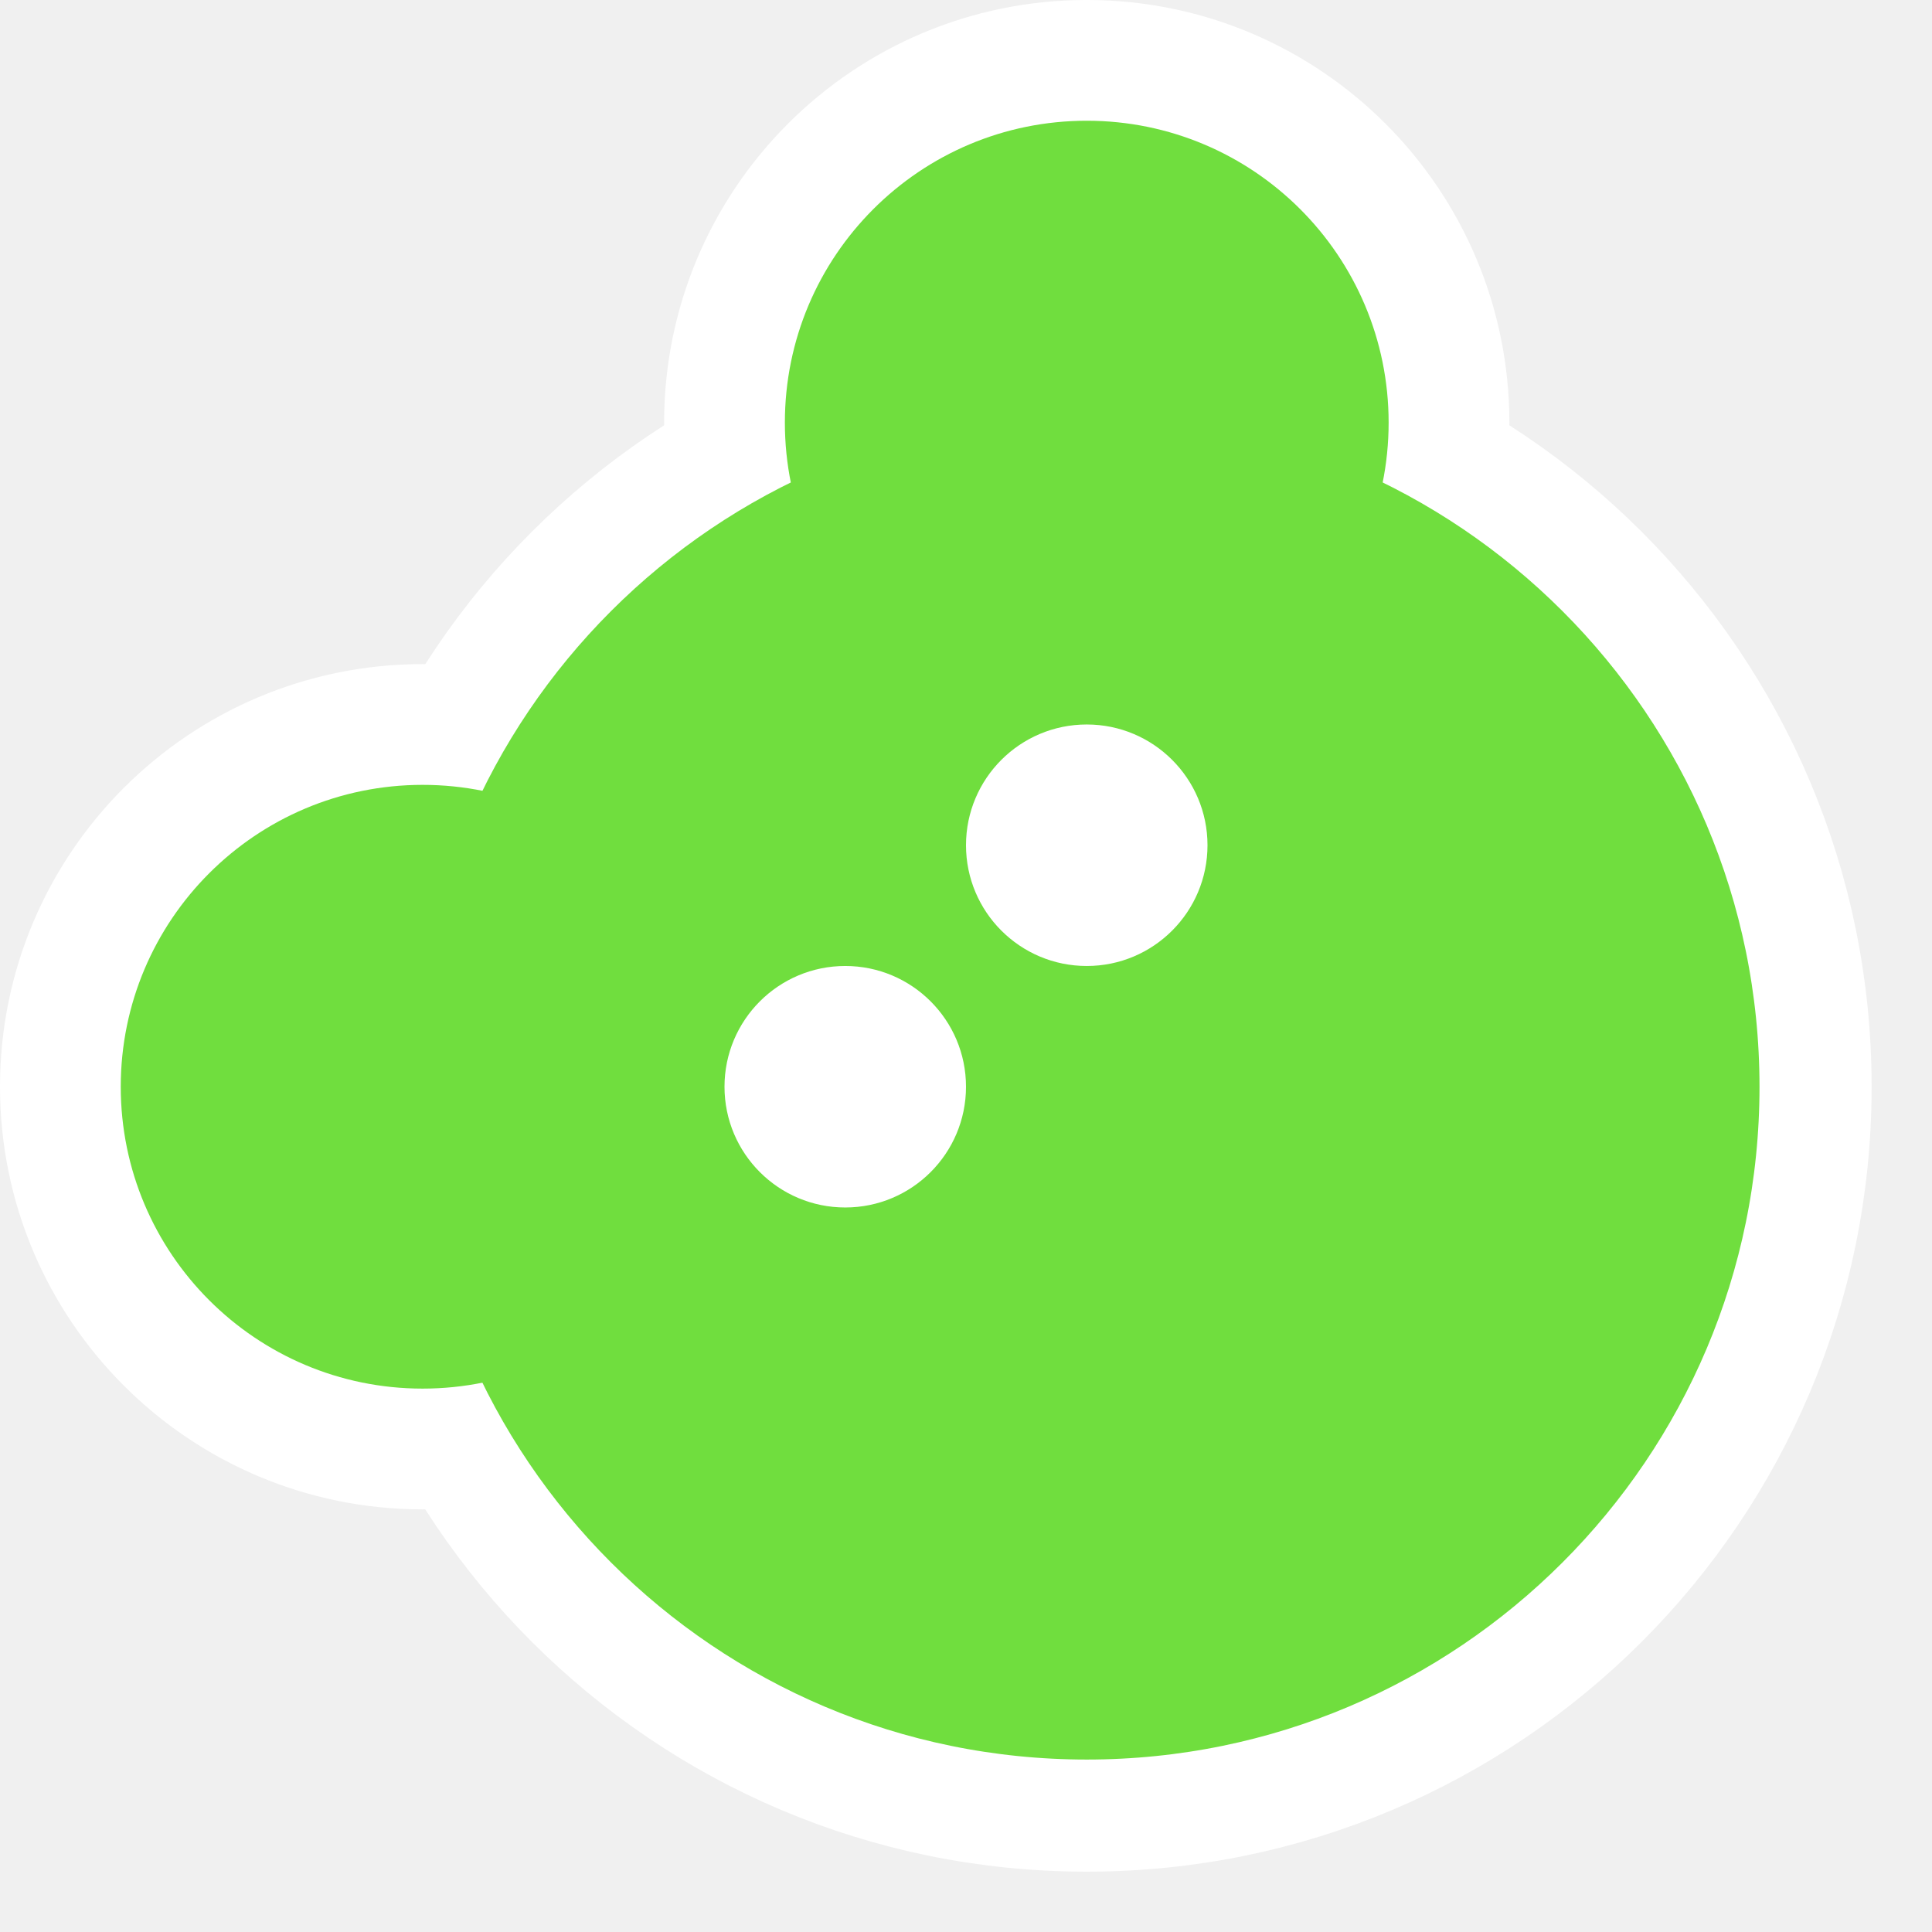
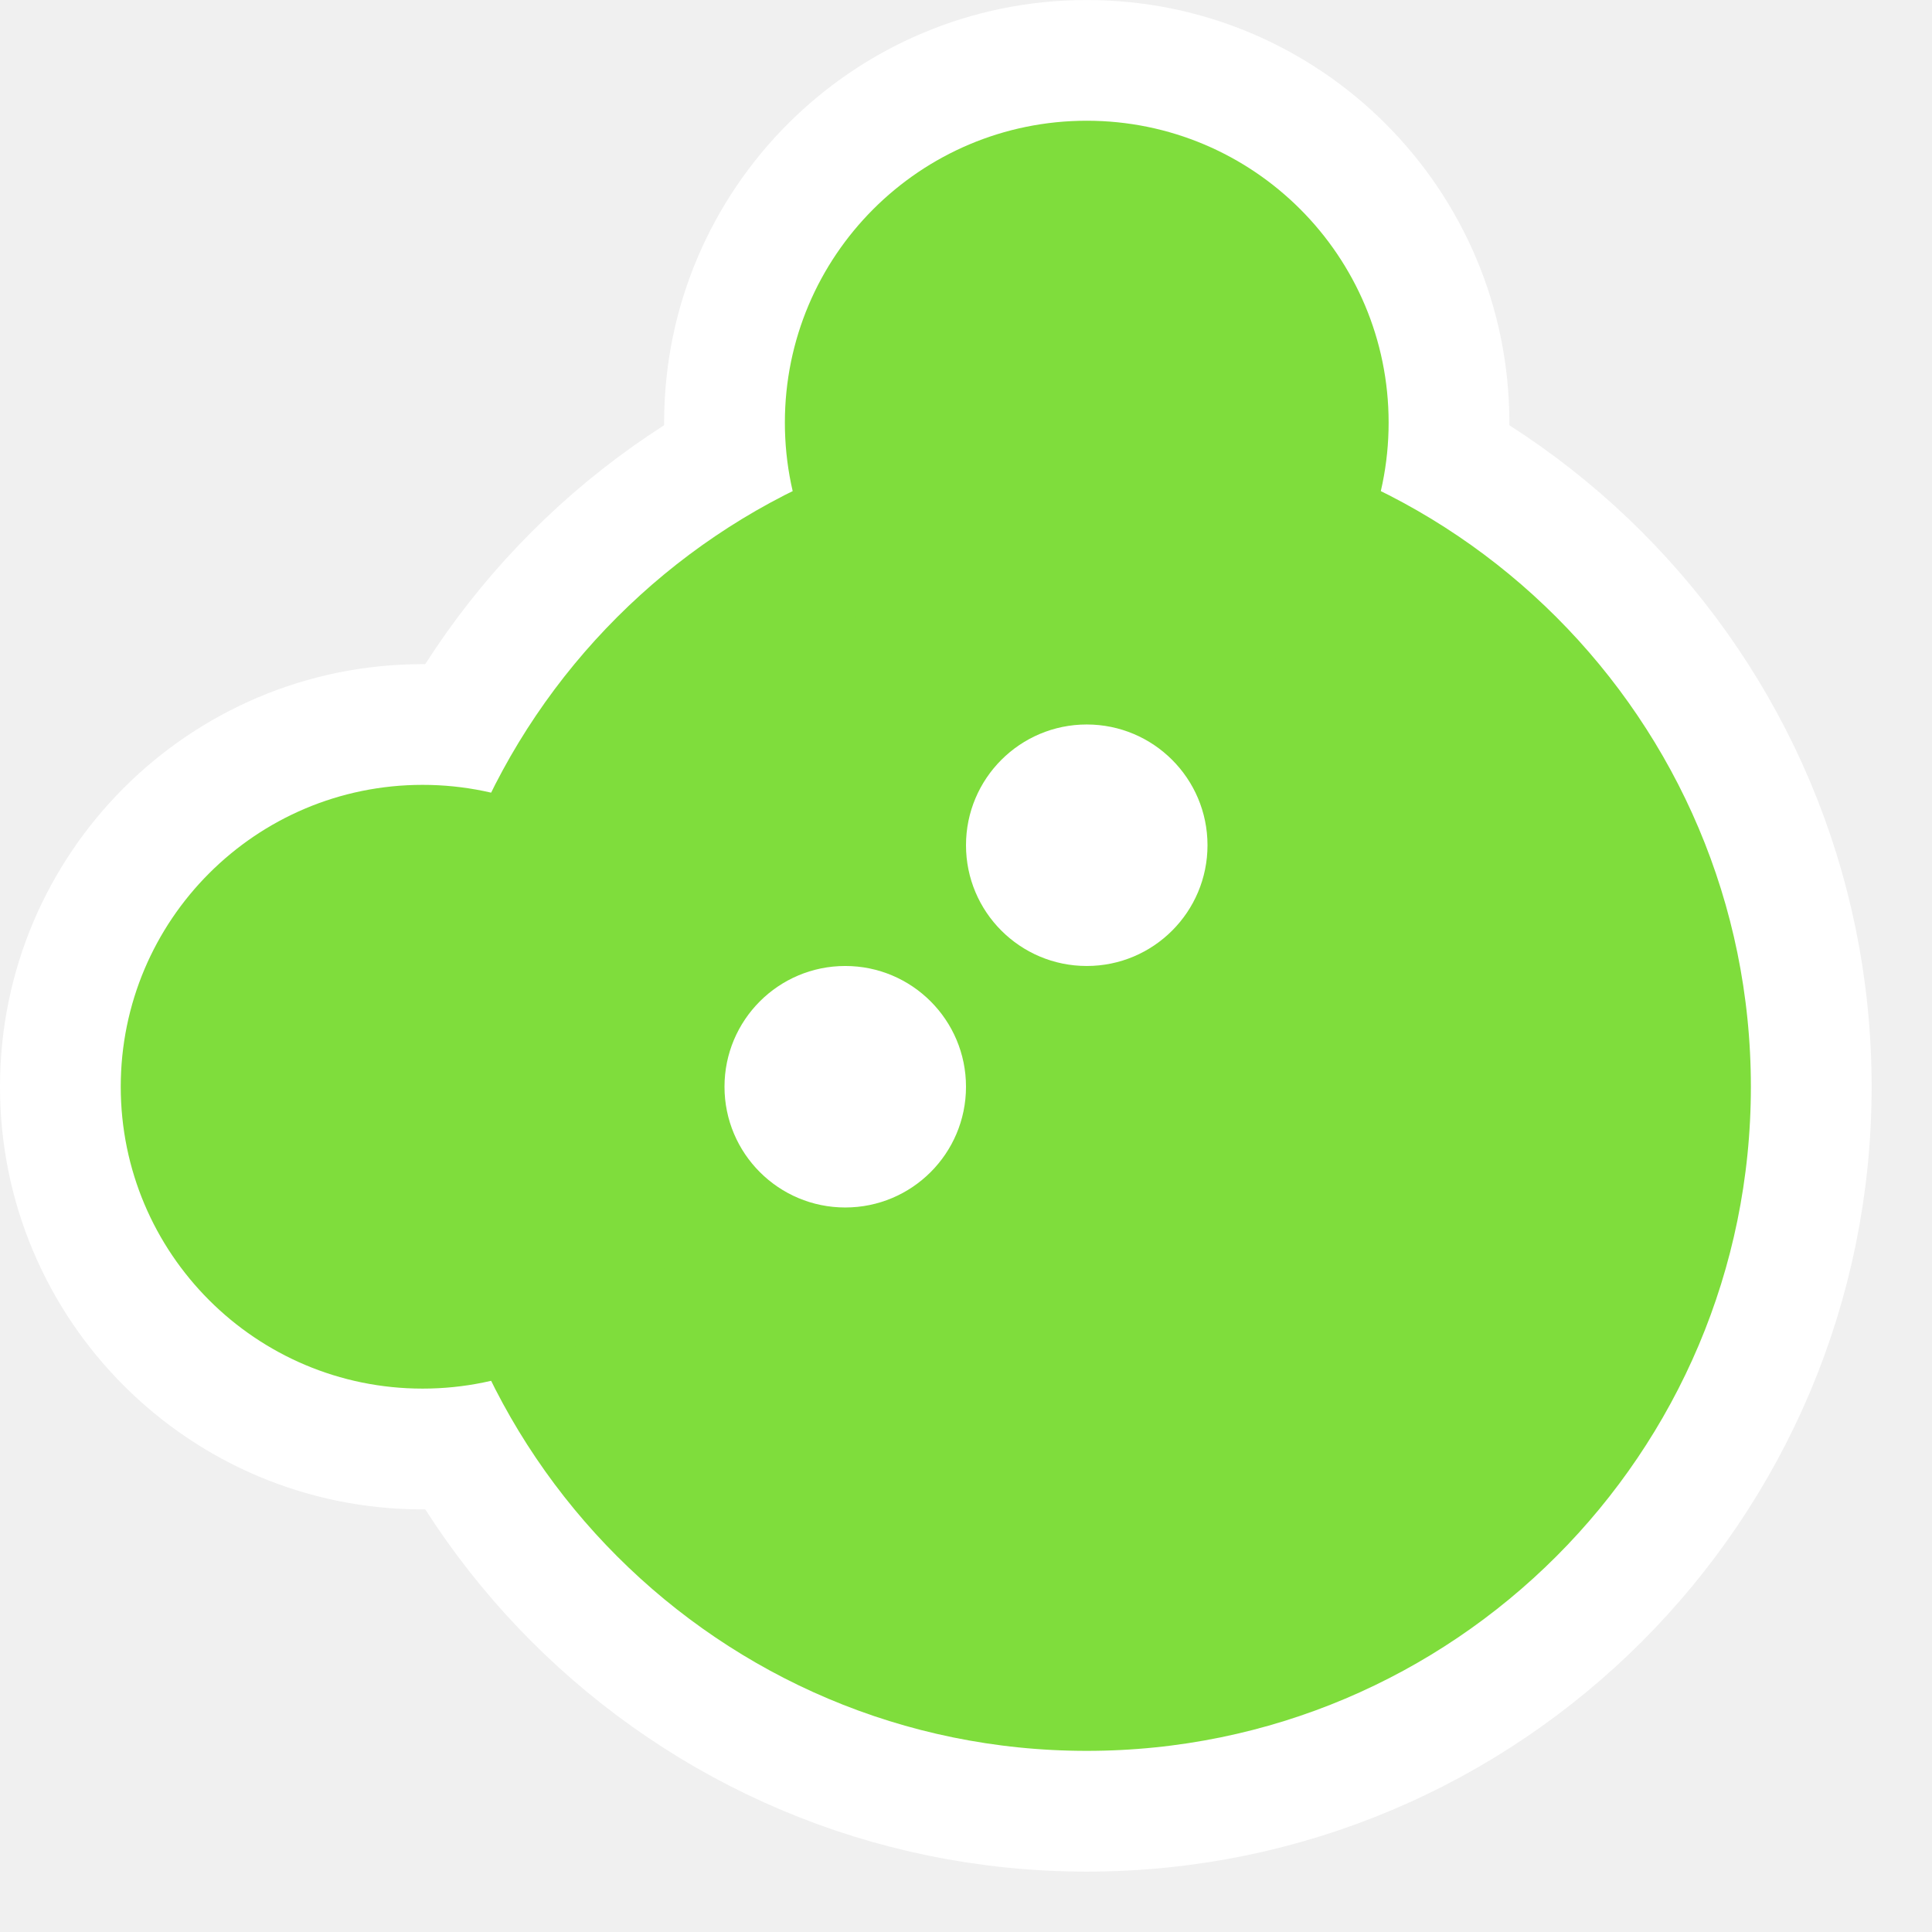
<svg xmlns="http://www.w3.org/2000/svg" xmlns:xlink="http://www.w3.org/1999/xlink" version="1.1" width="256" height="256" id="svg2">
  <defs id="defs4" />
  <g transform="translate(0,-796.3622)" id="layer1">
    <g transform="matrix(16,0,0,16,0,-15785.433)" id="g3760">
-       <path d="m 12.5,3.5 a 3,3 0 1 1 -6,0 3,3 0 1 1 6,0 z" transform="translate(-0.5,1036.362)" id="path3759" style="fill:#ffffff;fill-opacity:1;stroke:#ffffff;stroke-width:1;stroke-linecap:butt;stroke-linejoin:round;stroke-miterlimit:4;stroke-opacity:1;stroke-dasharray:none" />
-       <use transform="translate(-5.5,5.5)" id="use3761" x="0" y="0" width="16" height="16" xlink:href="#path3759" />
-       <path d="m 15.5,9.5 a 6,6 0 1 1 -12,0 6,6 0 1 1 12,0 z" transform="matrix(1.005952,0,0,1.005952,-0.5565474,1035.806)" id="path2989" style="fill:#70de3e;fill-opacity:1;stroke:#ffffff;stroke-width:0.923;stroke-miterlimit:4;stroke-opacity:1;stroke-dasharray:none" />
-       <path d="m 12,3.5 a 2.5,2.5 0 1 1 -5,0 2.5,2.5 0 1 1 5,0 z" transform="translate(-0.5,1036.362)" id="path3763" style="fill:#70de3e;fill-opacity:1;stroke:none" />
+       <path d="m 12.5,3.5 a 3,3 0 1 1 -6,0 3,3 0 1 1 6,0 z" transform="matrix(1.166667,0,0,1.166667,-2.083334,1035.779)" id="path3759" style="fill:#ffffff;fill-opacity:1;stroke:none" />
+       <use transform="translate(-5.5,5.49997)" id="use3761" x="0" y="0" width="16" height="16" xlink:href="#path3759" />
+       <path d="m 15.5,9.5 a 6,6 0 1 1 -12,0 6,6 0 1 1 12,0 z" transform="translate(-0.5,1035.862)" id="path2989" style="fill:#7fdd3c;fill-opacity:1;stroke:#ffffff;stroke-opacity:1" />
+       <path d="m 12,3.5 a 2.5,2.5 0 1 1 -5,0 2.5,2.5 0 1 1 5,0 z" transform="translate(-0.5,1036.362)" id="path3763" style="fill:#7fdd3c;fill-opacity:1;stroke:none" />
      <use transform="translate(-5.5,5.5)" id="use3765" x="0" y="0" width="16" height="16" xlink:href="#path3763" />
      <path d="M 8,9 A 1,1 0 1 1 6,9 1,1 0 1 1 8,9 z" transform="translate(2,1034.362)" id="path3767" style="fill:#ffffff;fill-opacity:1;stroke:none" />
      <use transform="translate(-2,2)" id="use3769" x="0" y="0" width="16" height="16" xlink:href="#path3767" />
      <rect width="16" height="16" x="0" y="0" transform="translate(0,1036.362)" id="rect2990" style="fill:none;stroke:none" />
    </g>
  </g>
</svg>
